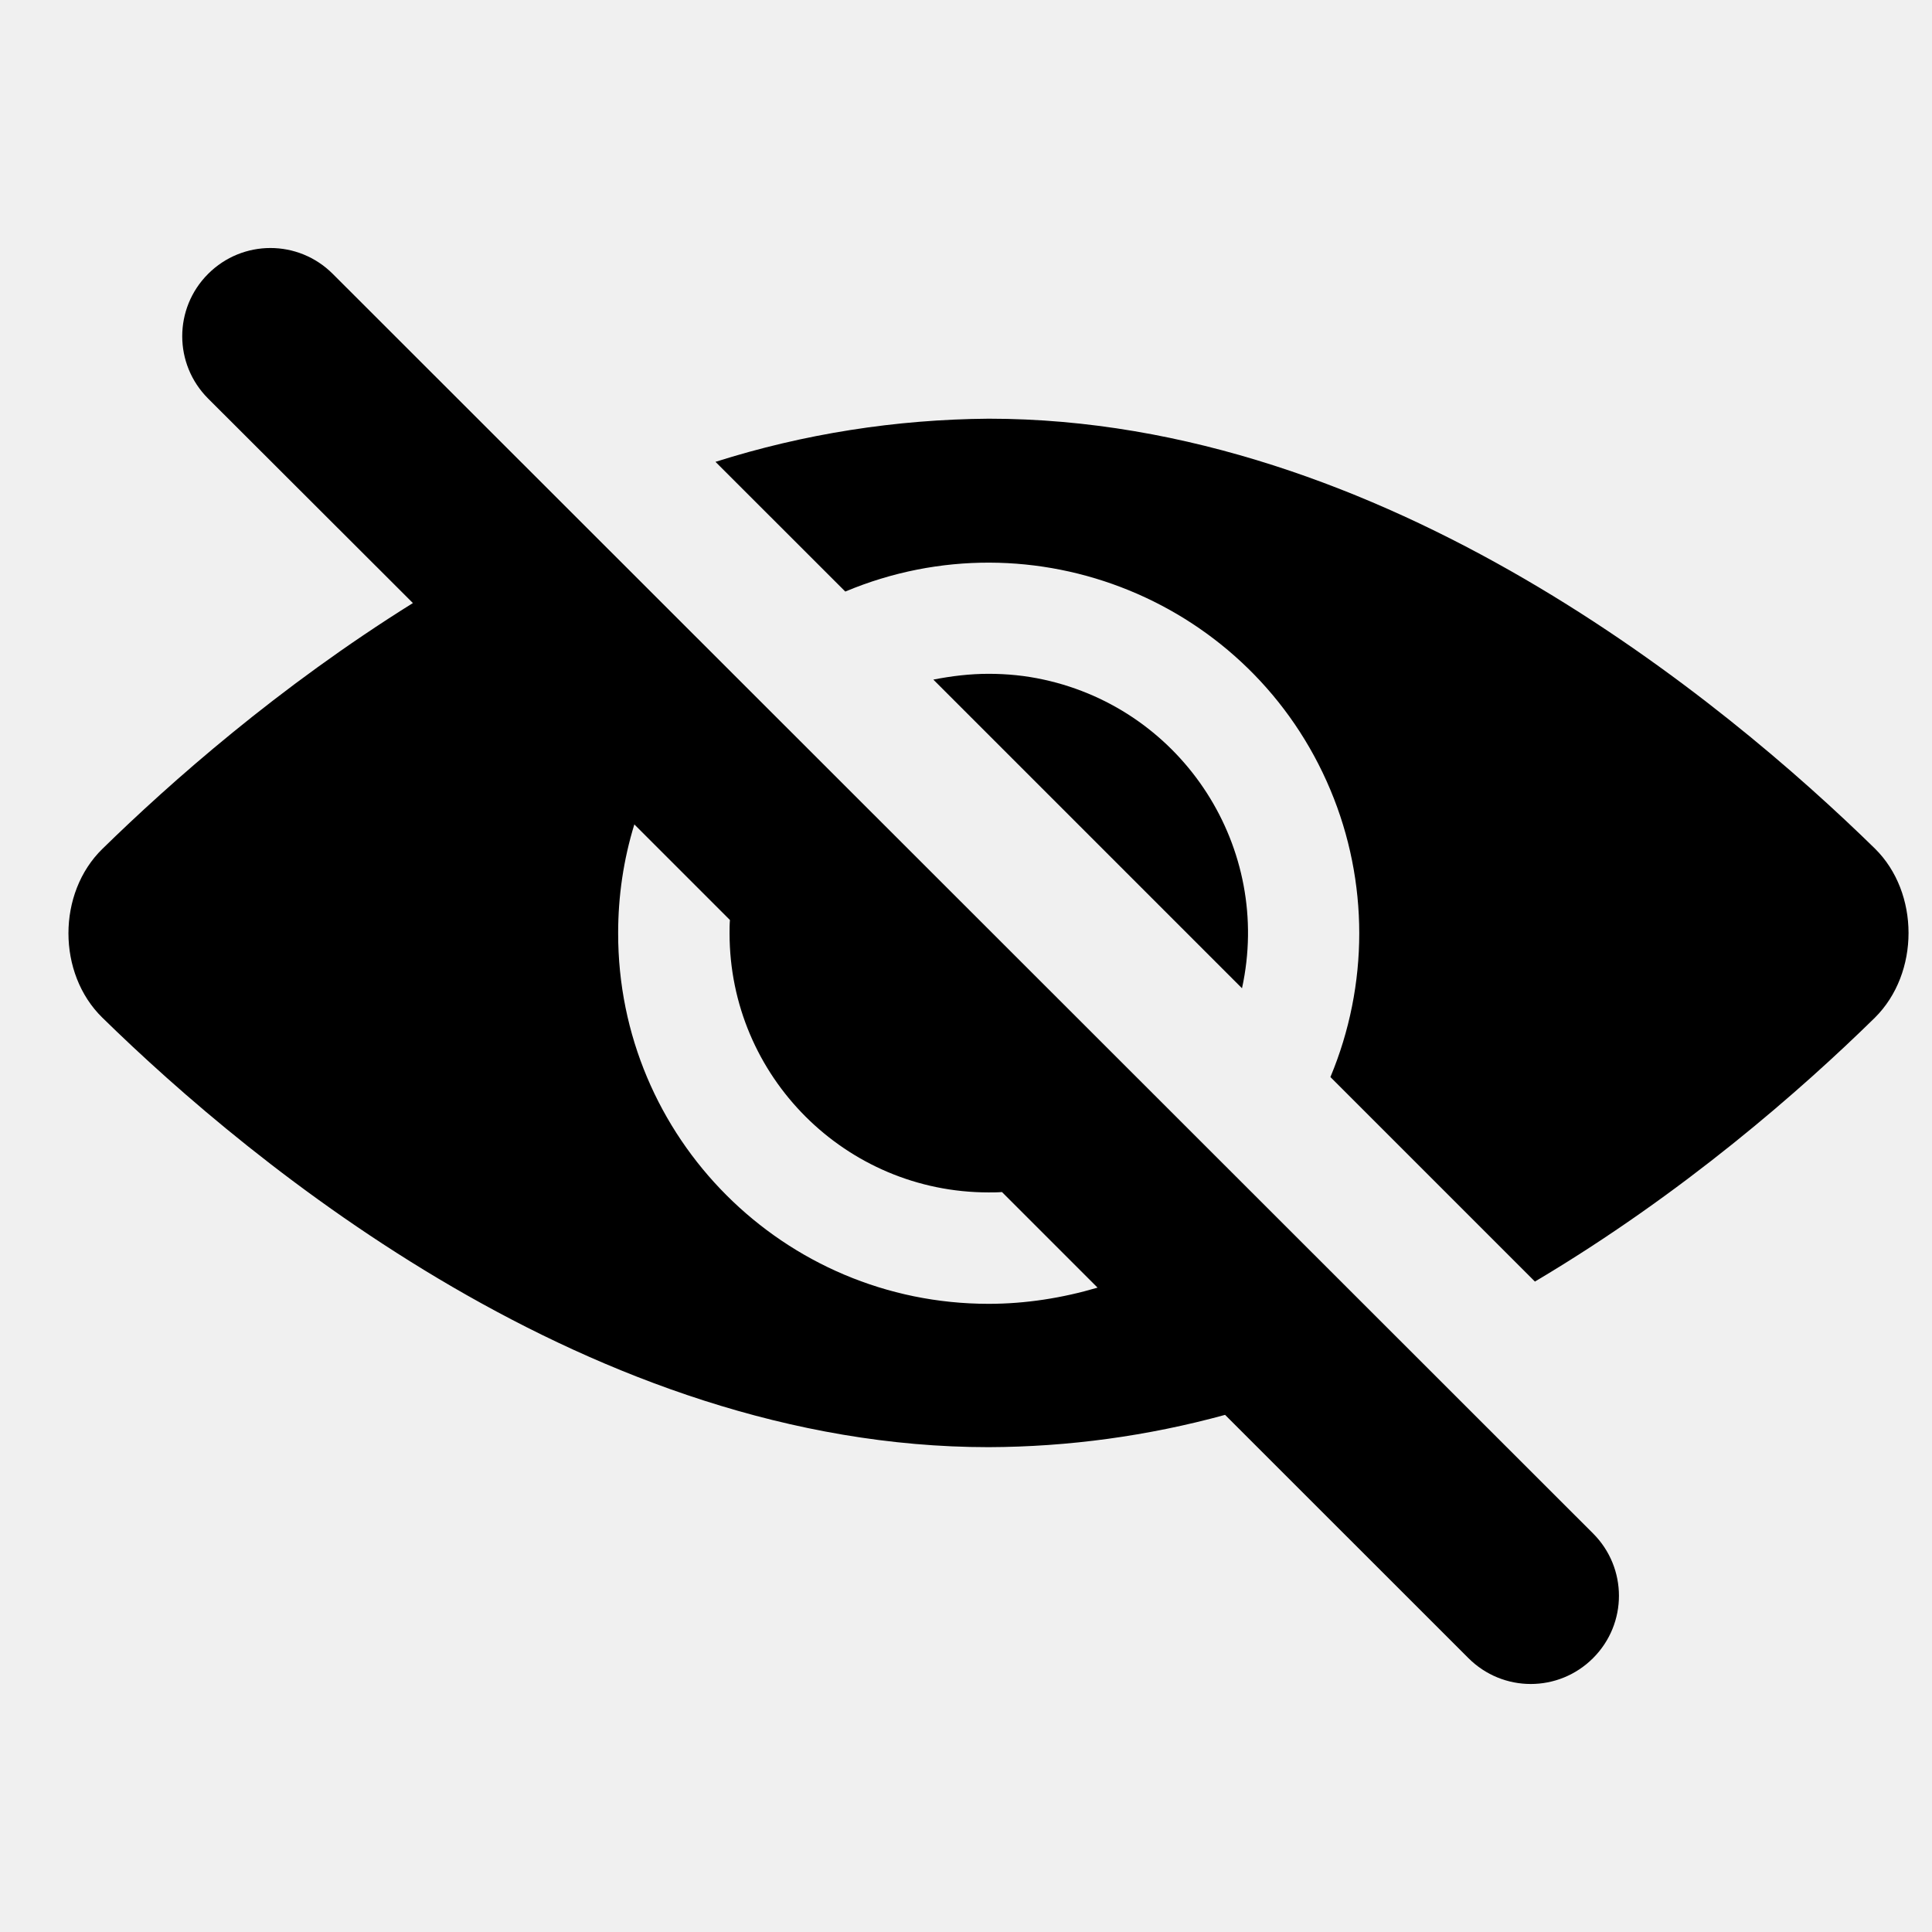
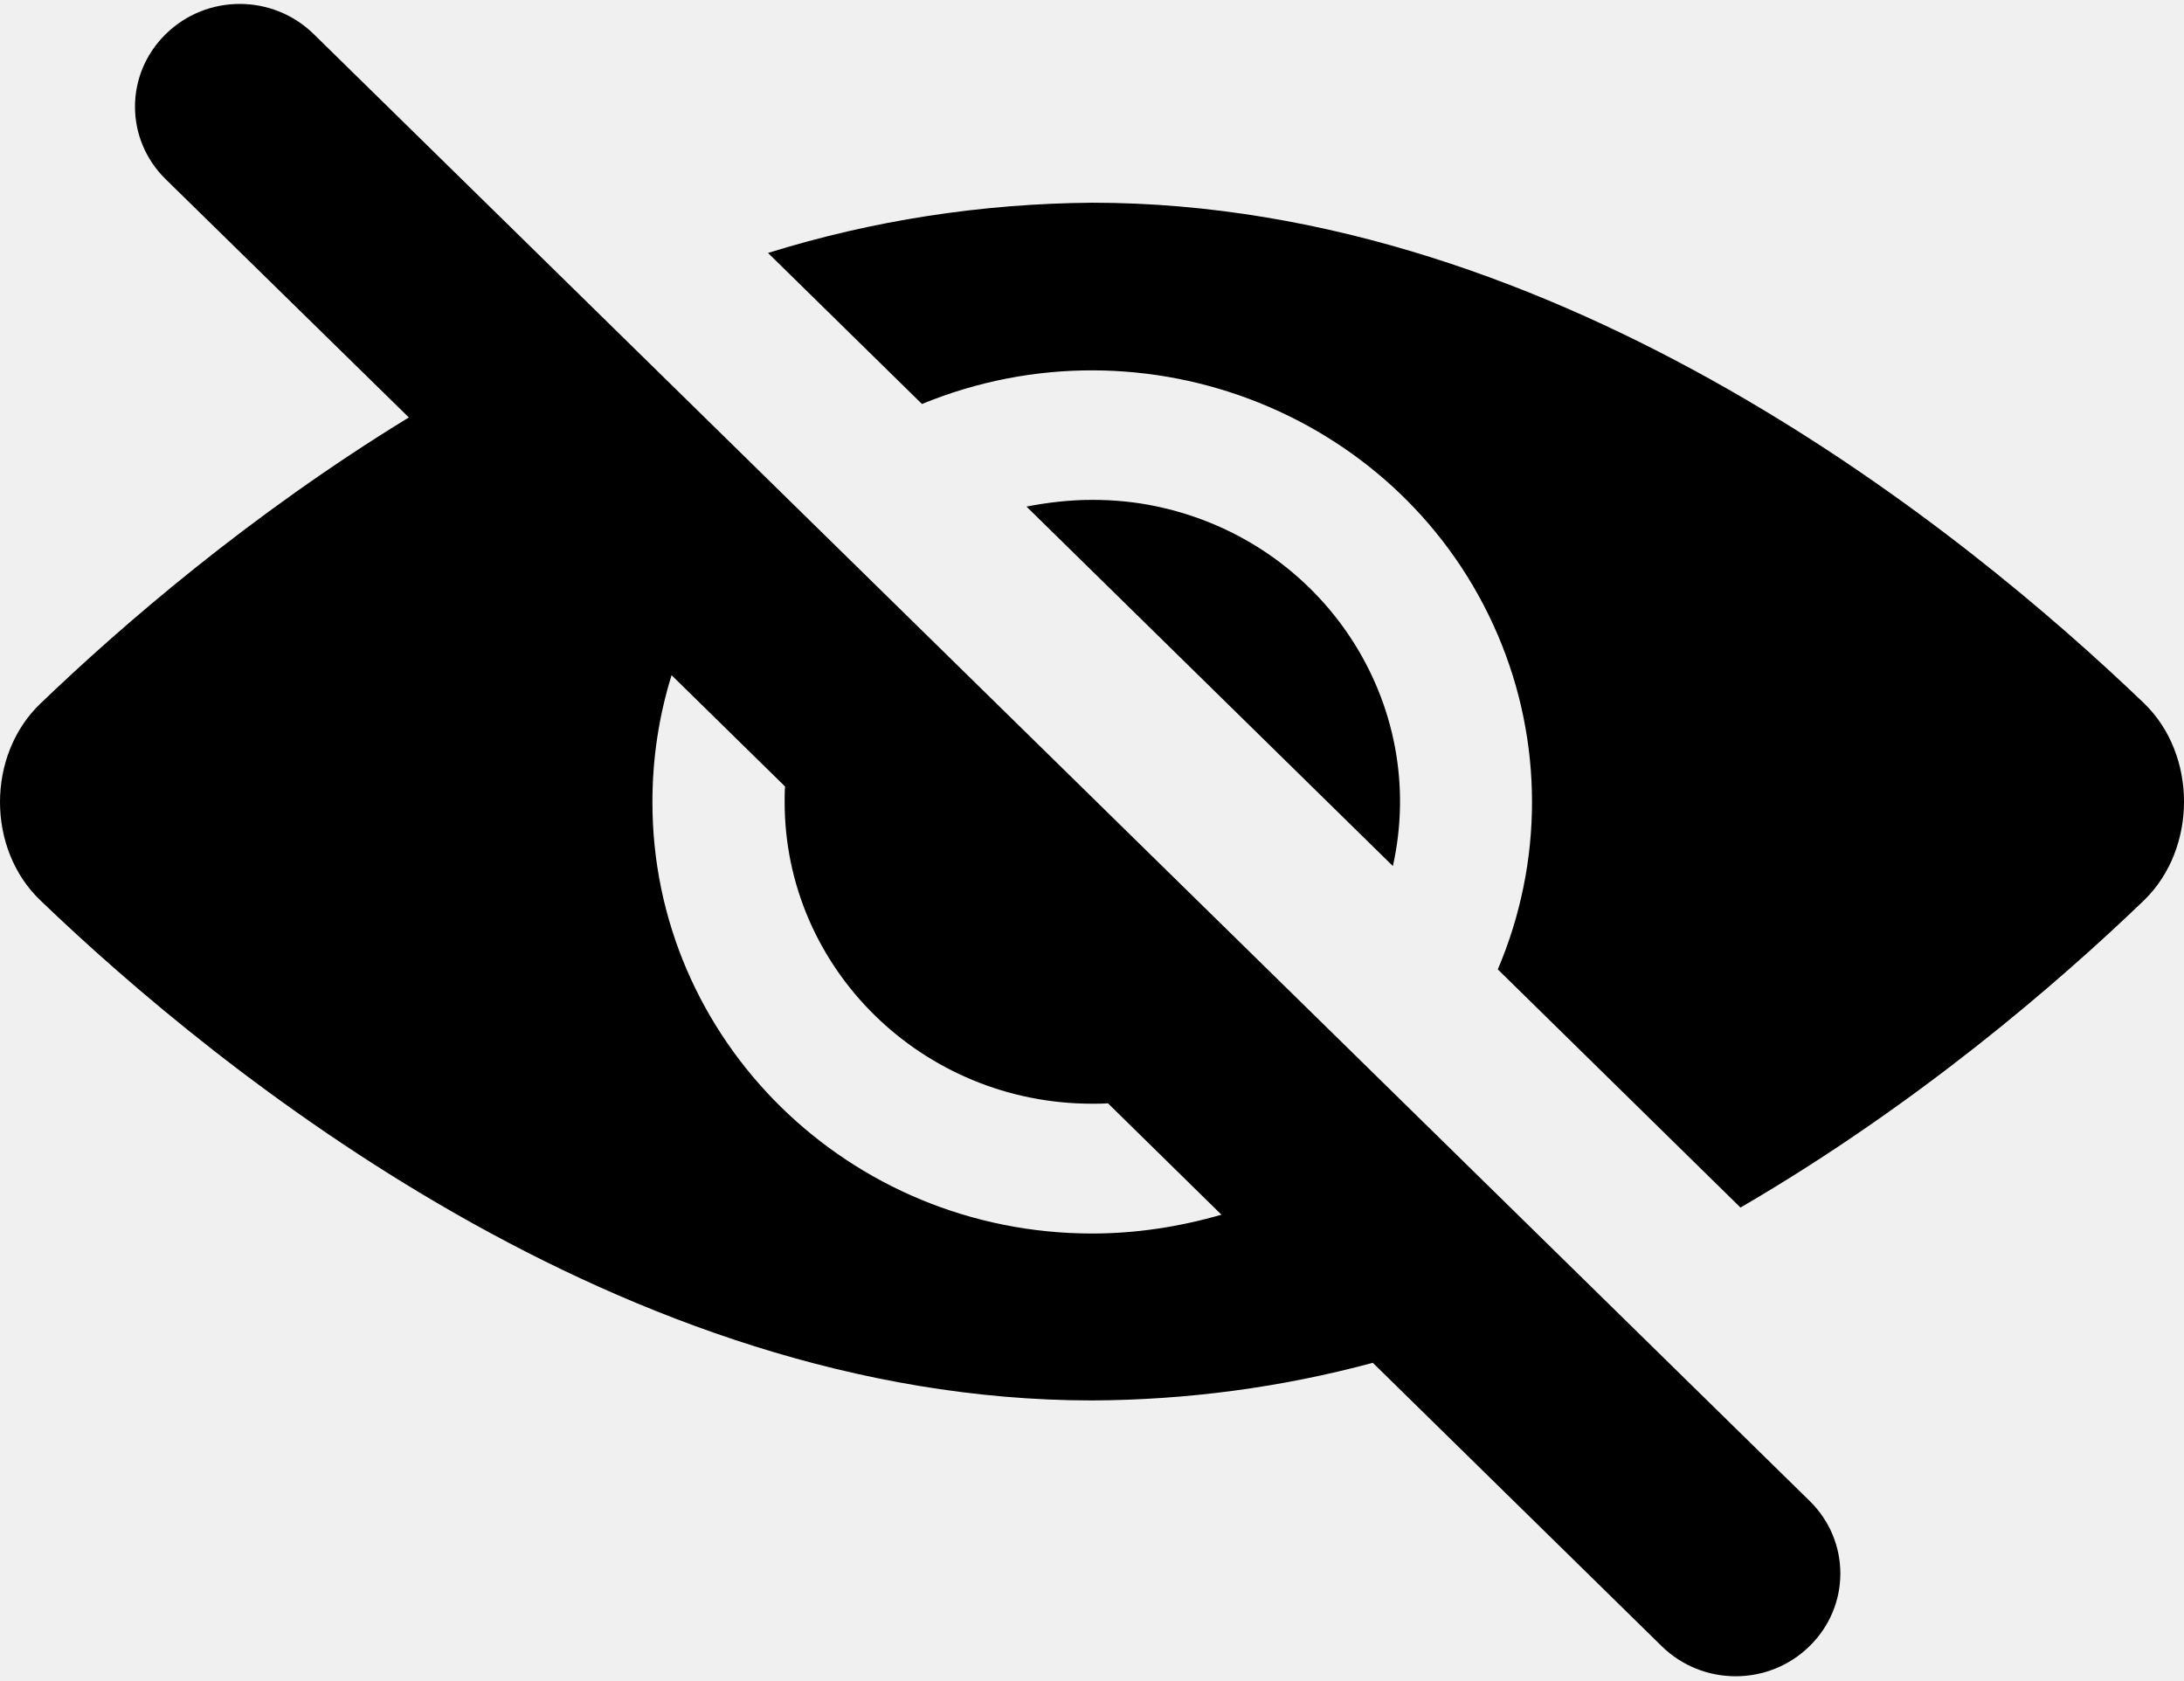
- <svg xmlns="http://www.w3.org/2000/svg" width="21" height="21" viewBox="0 0 21 21" fill="none">
-   <g clip-path="url(#clip0_796_17789)">
-     <path d="M20.379 9.223C18.758 7.637 15.055 4.551 10.746 4.551C9.738 4.559 8.738 4.715 7.777 5.02L9.188 6.43C11.238 5.57 13.602 6.535 14.461 8.586C14.879 9.582 14.879 10.707 14.461 11.707L16.684 13.93C18.297 12.973 19.586 11.84 20.379 11.062C20.867 10.578 20.867 9.703 20.379 9.223Z" fill="black" />
-     <path d="M10.746 7.324C10.543 7.324 10.344 7.348 10.145 7.387L13.5 10.742C13.832 9.223 12.867 7.719 11.344 7.387C11.148 7.344 10.949 7.324 10.746 7.324ZM3.617 2.977C3.242 2.602 2.637 2.602 2.262 2.977C1.887 3.352 1.887 3.957 2.262 4.332L4.488 6.555C3.023 7.469 1.852 8.504 1.113 9.227C0.621 9.707 0.621 10.582 1.113 11.062C2.73 12.645 6.438 15.73 10.746 15.73C11.613 15.727 12.477 15.609 13.316 15.379L15.961 18.023C16.336 18.398 16.941 18.398 17.316 18.023C17.691 17.648 17.691 17.043 17.316 16.668L3.617 2.977ZM10.746 14.172C8.52 14.172 6.715 12.367 6.719 10.141C6.719 9.742 6.777 9.344 6.895 8.961L7.934 10C7.93 10.047 7.93 10.098 7.93 10.145C7.93 11.699 9.191 12.961 10.746 12.961C10.793 12.961 10.844 12.961 10.891 12.957L11.93 13.996C11.547 14.109 11.148 14.172 10.746 14.172Z" fill="black" />
+ <svg xmlns="http://www.w3.org/2000/svg" width="26" height="20" viewBox="0 0 26 20" fill="none">
+   <g clip-path="url(#clip0_2276_27043)">
+     <path d="M25.524 8.371C23.417 6.349 18.603 2.413 13.002 2.413C11.692 2.423 10.392 2.622 9.143 3.011L10.976 4.809C13.642 3.713 16.714 4.944 17.831 7.559C18.374 8.829 18.374 10.264 17.831 11.539L20.72 14.374C22.817 13.153 24.493 11.709 25.524 10.717C26.159 10.1 26.159 8.984 25.524 8.371Z" fill="black" />
+     <path d="M13.002 5.95C12.738 5.95 12.479 5.98 12.22 6.03L16.582 10.309C17.014 8.371 15.759 6.453 13.779 6.03C13.525 5.975 13.266 5.95 13.002 5.95ZM3.735 0.406C3.247 -0.073 2.46 -0.073 1.973 0.406C1.485 0.884 1.485 1.656 1.973 2.134L4.867 4.969C2.963 6.134 1.44 7.454 0.48 8.376C-0.16 8.989 -0.16 10.105 0.48 10.717C2.582 12.735 7.401 16.67 13.002 16.67C14.129 16.665 15.252 16.516 16.343 16.222L19.781 19.594C20.269 20.073 21.056 20.073 21.543 19.594C22.031 19.116 22.031 18.344 21.543 17.866L3.735 0.406ZM13.002 14.683C10.108 14.683 7.762 12.381 7.767 9.542C7.767 9.034 7.843 8.525 7.995 8.037L9.346 9.362C9.341 9.422 9.341 9.487 9.341 9.547C9.341 11.529 10.981 13.138 13.002 13.138C13.063 13.138 13.129 13.138 13.19 13.133L14.541 14.459C14.043 14.603 13.525 14.683 13.002 14.683Z" fill="black" />
  </g>
  <defs>
-     <clipPath id="clip0_796_17789">
-       <rect width="20" height="20" fill="white" transform="translate(0.746094 0.5)" />
+     <clipPath id="clip0_2276_27043">
+       <rect width="26" height="20" fill="white" />
    </clipPath>
  </defs>
</svg>
